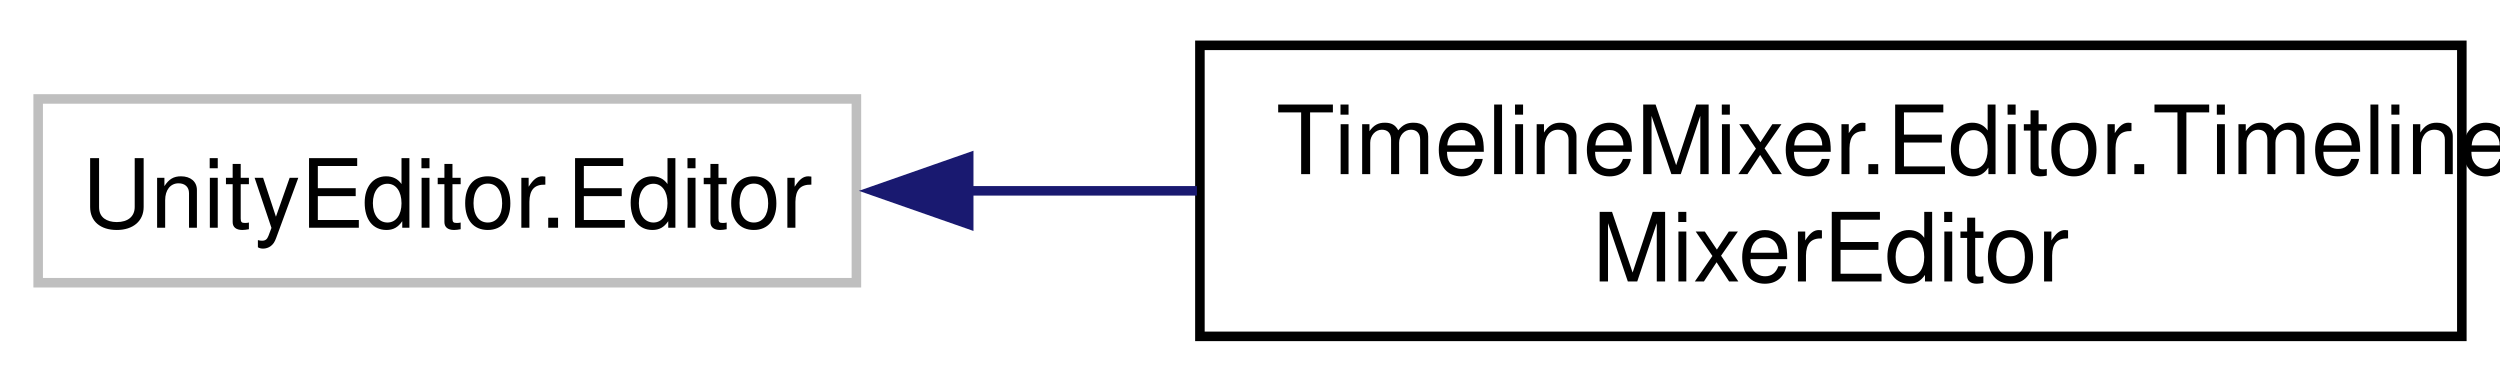
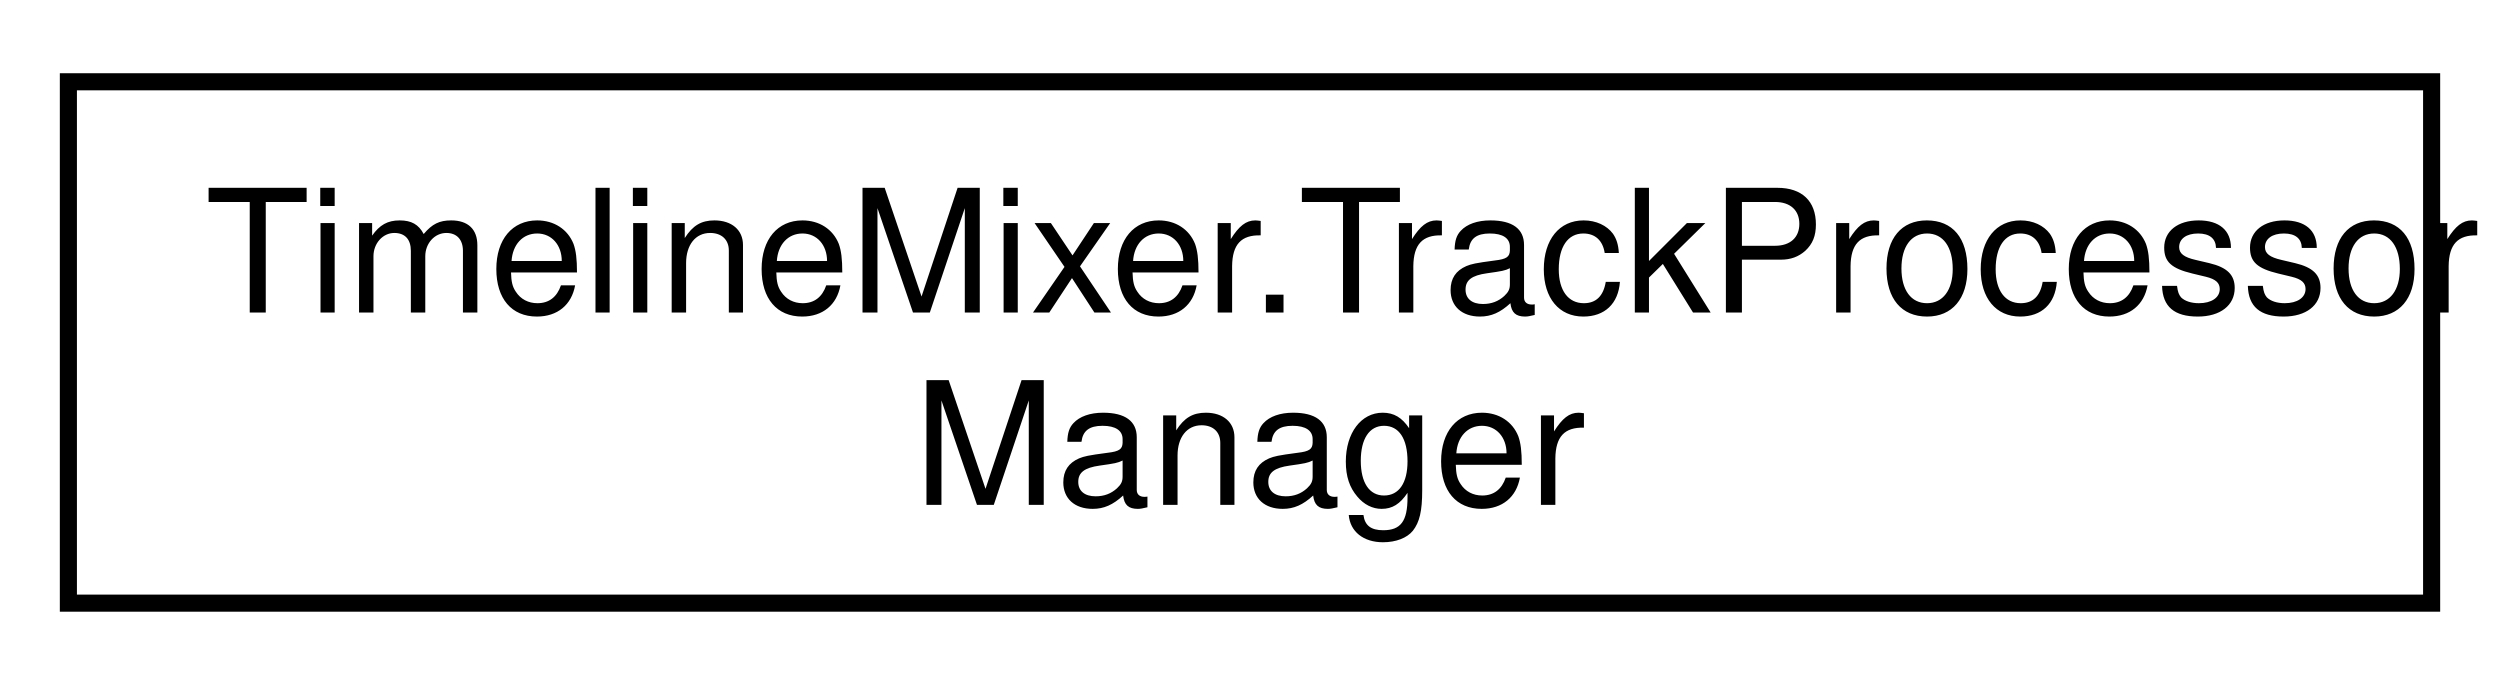
- <svg xmlns="http://www.w3.org/2000/svg" xmlns:xlink="http://www.w3.org/1999/xlink" width="262pt" height="40pt" viewBox="0.00 0.00 262.00 39.50">
+ <svg xmlns="http://www.w3.org/2000/svg" xmlns:xlink="http://www.w3.org/1999/xlink" width="146pt" height="40pt" viewBox="0.00 0.00 146.25 39.50">
  <g id="graph0" class="graph" transform="scale(1 1) rotate(0) translate(4 35.5)">
    <g id="node1" class="node">
      <g id="a_node1">
-         <a xlink:title=" ">
-           <polygon fill="none" stroke="#bfbfbf" points="0,-6.12 0,-25.38 85.75,-25.38 85.75,-6.12 0,-6.12" />
-           <text text-anchor="middle" x="42.88" y="-11.88" font-family="Helvetica,sans-Serif" font-size="10.00">UnityEditor.Editor</text>
+         <a xlink:href="class_timeline_mixer_1_1_track_processor_manager.html" target="_top" xlink:title="Automatically discovers all classes that inherit from TrackProcessor and have the TrackProcessor attr...">
+           <polygon fill="none" stroke="black" points="0,-0.5 0,-31 138.25,-31 138.25,-0.5 0,-0.5" />
+           <text text-anchor="start" x="8" y="-17.5" font-family="Helvetica,sans-Serif" font-size="10.00">TimelineMixer.TrackProcessor</text>
+           <text text-anchor="middle" x="69.12" y="-6.25" font-family="Helvetica,sans-Serif" font-size="10.00">Manager</text>
        </a>
      </g>
    </g>
-     <g id="node2" class="node">
-       <g id="a_node2">
-         <a xlink:href="class_timeline_mixer_1_1_editor_1_1_timeline_mixer_editor.html" target="_top" xlink:title=" ">
-           <polygon fill="none" stroke="black" points="121.75,-0.5 121.75,-31 254,-31 254,-0.5 121.75,-0.5" />
-           <text text-anchor="start" x="129.75" y="-17.5" font-family="Helvetica,sans-Serif" font-size="10.00">TimelineMixer.Editor.Timeline</text>
-           <text text-anchor="middle" x="187.88" y="-6.25" font-family="Helvetica,sans-Serif" font-size="10.00">MixerEditor</text>
-         </a>
-       </g>
-     </g>
-     <g id="edge1" class="edge">
-       <path fill="none" stroke="midnightblue" d="M97.28,-15.75C105.16,-15.75 113.35,-15.75 121.44,-15.75" />
-       <polygon fill="midnightblue" stroke="midnightblue" points="97.52,-12.25 87.52,-15.75 97.52,-19.25 97.52,-12.25" />
-     </g>
  </g>
</svg>
